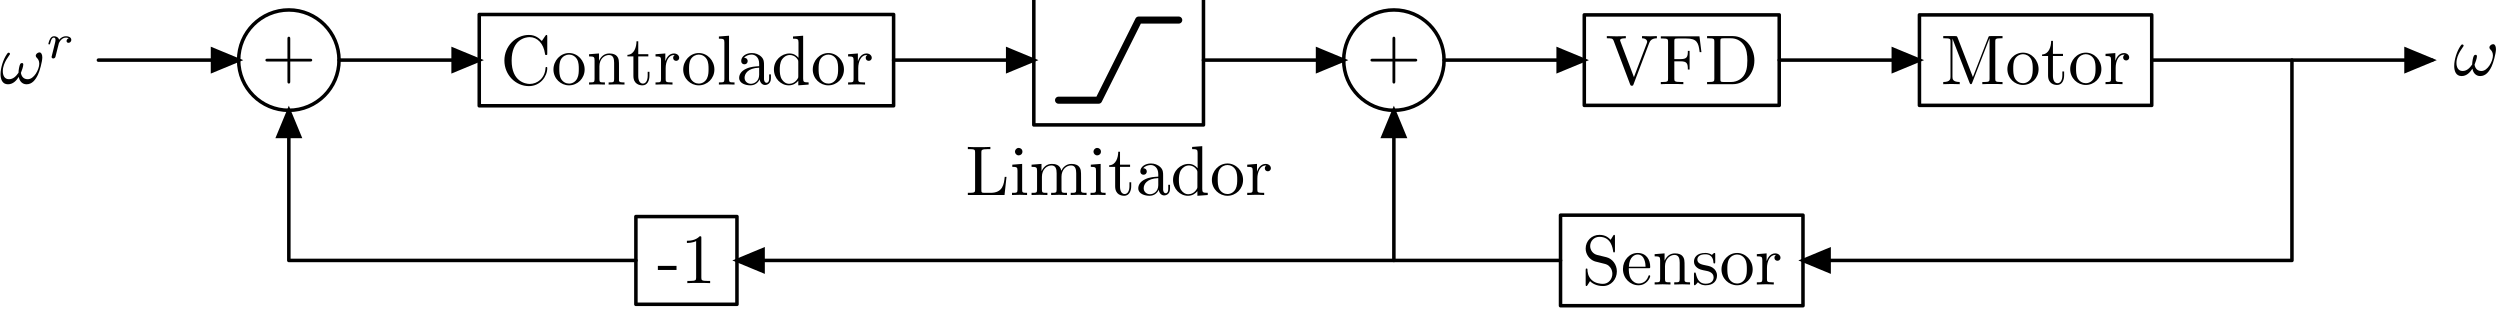
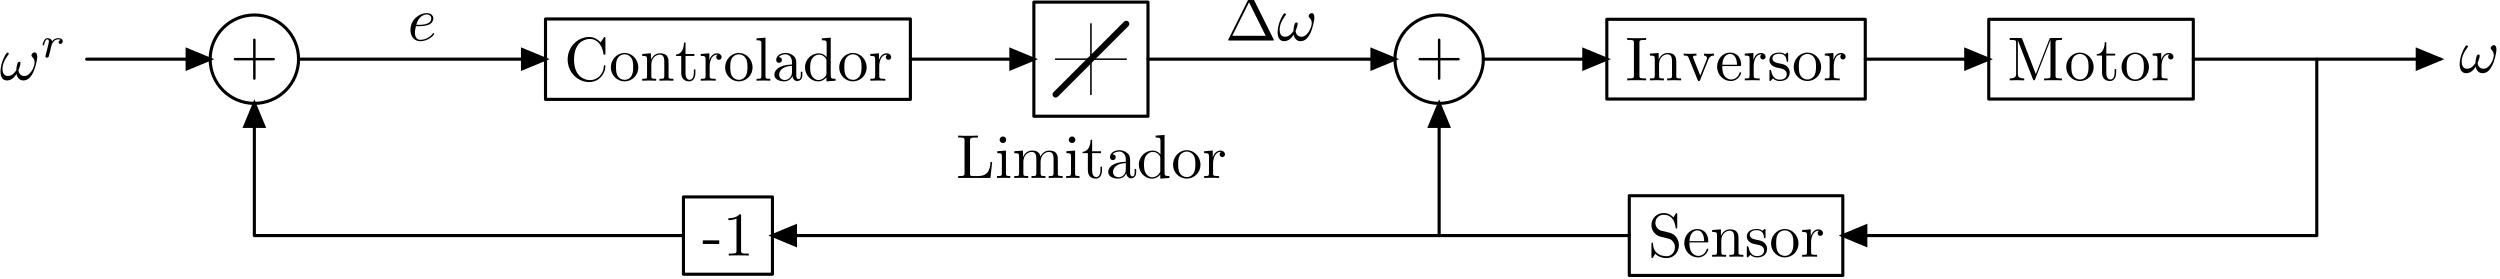
- <svg xmlns="http://www.w3.org/2000/svg" xmlns:xlink="http://www.w3.org/1999/xlink" version="1.1" width="353.782" height="44.42" viewBox="0 0 353.782 44.42">
+ <svg xmlns="http://www.w3.org/2000/svg" xmlns:xlink="http://www.w3.org/1999/xlink" version="1.1" width="401.745" height="44.808" viewBox="0 0 401.745 44.808">
  <defs>
+     <g transform="scale(0.009963,0.009963)" id="GLYPHcmr10_1">
+       <path style="fill-rule: evenodd;" d="M442 -698C435 -711,433 -716,416 -716C399 -716,397 -711,390 -698L52 -20C47 -11,47 -9,47 -8C47 -0,53 -0,69 -0L763 -0C779 -0,785 -0,785 -8C785 -9,785 -11,780 -20M384 -616L653 -76L114 -76" />
+     </g>
    <g transform="scale(0.009963,0.009963)" id="GLYPHcmr10_43">
      <path style="fill-rule: evenodd;" d="M409 -230L688 -230C702 -230,721 -230,721 -250C721 -270,702 -270,688 -270L409 -270L409 -550C409 -564,409 -583,389 -583C369 -583,369 -564,369 -550L369 -270L89 -270C75 -270,56 -270,56 -250C56 -230,75 -230,89 -230L369 -230L369 50C369 64,369 83,389 83C409 83,409 64,409 50" />
    </g>
    <g transform="scale(0.009963,0.009963)" id="GLYPHcmr10_45">
      <path style="fill-rule: evenodd;" d="M276 -187L276 -245L11 -245L11 -187" />
    </g>
    <g transform="scale(0.009963,0.009963)" id="GLYPHcmr10_49">
      <path style="fill-rule: evenodd;" d="M294 -640C294 -664,294 -666,271 -666C209 -602,121 -602,89 -602L89 -571C109 -571,168 -571,220 -597L220 -79C220 -43,217 -31,127 -31L95 -31L95 -0C130 -3,217 -3,257 -3C297 -3,384 -3,419 -0L419 -31L387 -31C297 -31,294 -42,294 -79" />
    </g>
    <g transform="scale(0.009963,0.009963)" id="GLYPHcmr10_67">
      <path style="fill-rule: evenodd;" d="M56 -342C56 -135,218 22,404 22C567 22,665 -117,665 -233C665 -243,665 -250,652 -250C641 -250,641 -244,640 -234C632 -91,525 -9,416 -9C355 -9,159 -43,159 -341C159 -640,354 -674,415 -674C524 -674,613 -583,633 -437C635 -423,635 -420,649 -420C665 -420,665 -423,665 -444L665 -681C665 -698,665 -705,654 -705C650 -705,646 -705,638 -693L588 -619C551 -655,500 -705,404 -705C217 -705,56 -546,56 -342" />
    </g>
-     <g transform="scale(0.009963,0.009963)" id="GLYPHcmr10_68">
-       <path style="fill-rule: evenodd;" d="M35 -683L35 -652L59 -652C136 -652,138 -641,138 -605L138 -78C138 -42,136 -31,59 -31L35 -31L35 -0L401 -0C569 -0,707 -148,707 -336C707 -526,572 -683,401 -683M273 -31C226 -31,224 -38,224 -71L224 -612C224 -645,226 -652,273 -652L373 -652C435 -652,504 -630,555 -559C598 -500,607 -414,607 -336C607 -225,588 -165,552 -116C532 -89,475 -31,374 -31" />
-     </g>
-     <g transform="scale(0.009963,0.009963)" id="GLYPHcmr10_70">
-       <path style="fill-rule: evenodd;" d="M582 -680L33 -680L33 -649L57 -649C134 -649,136 -638,136 -602L136 -78C136 -42,134 -31,57 -31L33 -31L33 -0C68 -3,146 -3,185 -3C226 -3,317 -3,353 -0L353 -31L320 -31C225 -31,225 -44,225 -79L225 -325L311 -325C407 -325,417 -293,417 -208L442 -208L442 -473L417 -473C417 -389,407 -356,311 -356L225 -356L225 -609C225 -642,227 -649,274 -649L394 -649C544 -649,569 -593,585 -455L610 -455" />
+     <g transform="scale(0.009963,0.009963)" id="GLYPHcmr10_73">
+       <path style="fill-rule: evenodd;" d="M225 -605C225 -641,228 -652,307 -652L333 -652L333 -683C298 -680,219 -680,181 -680C142 -680,63 -680,28 -683L28 -652L54 -652C133 -652,136 -641,136 -605L136 -78C136 -42,133 -31,54 -31L28 -31L28 -0C63 -3,142 -3,180 -3C219 -3,298 -3,333 -0L333 -31L307 -31C228 -31,225 -42,225 -78" />
    </g>
    <g transform="scale(0.009963,0.009963)" id="GLYPHcmr10_76">
      <path style="fill-rule: evenodd;" d="M582 -258L557 -258C546 -156,532 -31,356 -31L274 -31C227 -31,225 -38,225 -71L225 -604C225 -638,225 -652,320 -652L353 -652L353 -683C317 -680,226 -680,185 -680C146 -680,68 -680,33 -683L33 -652L57 -652C134 -652,136 -641,136 -605L136 -78C136 -42,134 -31,57 -31L33 -31L33 -0L554 -0" />
    </g>
    <g transform="scale(0.009963,0.009963)" id="GLYPHcmr10_77">
      <path style="fill-rule: evenodd;" d="M241 -661C232 -683,229 -683,206 -683L37 -683L37 -652L61 -652C138 -652,140 -641,140 -605L140 -105C140 -78,140 -31,37 -31L37 -0C72 -1,121 -3,154 -3C187 -3,236 -1,271 -0L271 -31C168 -31,168 -78,168 -105L168 -644L169 -644L410 -22C415 -9,420 -0,430 -0C441 -0,444 -8,448 -19L694 -652L695 -652L695 -78C695 -42,693 -31,616 -31L592 -31L592 -0C629 -3,697 -3,736 -3C775 -3,842 -3,879 -0L879 -31L855 -31C778 -31,776 -42,776 -78L776 -605C776 -641,778 -652,855 -652L879 -652L879 -683L710 -683C684 -683,684 -682,677 -664L458 -101" />
    </g>
    <g transform="scale(0.009963,0.009963)" id="GLYPHcmr10_83">
      <path style="fill-rule: evenodd;" d="M349 -388L221 -419C159 -434,120 -488,120 -546C120 -616,174 -677,252 -677C419 -677,441 -513,447 -468C448 -462,448 -456,459 -456C472 -456,472 -461,472 -480L472 -681C472 -698,472 -705,461 -705C454 -705,453 -704,446 -692L411 -635C381 -664,340 -705,251 -705C140 -705,56 -617,56 -511C56 -428,109 -355,187 -328C198 -324,249 -312,319 -295C346 -288,376 -281,404 -244C425 -218,435 -185,435 -152C435 -81,385 -9,301 -9C272 -9,196 -14,143 -63C85 -117,82 -181,81 -217C80 -227,72 -227,69 -227C56 -227,56 -220,56 -202L56 -2C56 15,56 22,67 22C74 22,75 20,82 9C82 8,85 5,118 -48C149 -14,213 22,302 22C419 22,499 -76,499 -186C499 -286,433 -368,349 -388" />
-     </g>
-     <g transform="scale(0.009963,0.009963)" id="GLYPHcmr10_86">
-       <path style="fill-rule: evenodd;" d="M621 -585C635 -622,662 -651,730 -652L730 -683C699 -681,659 -680,633 -680C603 -680,545 -682,519 -683L519 -652C571 -651,592 -625,592 -602C592 -594,589 -588,587 -582L404 -100L213 -605C207 -619,207 -621,207 -623C207 -652,264 -652,289 -652L289 -683C253 -680,184 -680,146 -680C98 -680,55 -682,19 -683L19 -652C84 -652,103 -652,117 -614L349 -0C356 19,361 22,374 22C391 22,393 17,398 3" />
    </g>
    <g transform="scale(0.009963,0.009963)" id="GLYPHcmr10_97">
      <path style="fill-rule: evenodd;" d="M333 -76C337 -36,364 6,411 6C432 6,493 -8,493 -89L493 -145L468 -145L468 -89C468 -31,443 -25,432 -25C399 -25,395 -70,395 -75L395 -275C395 -317,395 -356,359 -393C320 -432,270 -448,222 -448C140 -448,71 -401,71 -335C71 -305,91 -288,117 -288C145 -288,163 -308,163 -334C163 -346,158 -379,112 -380C139 -415,188 -426,220 -426C269 -426,326 -387,326 -298L326 -261C275 -258,205 -255,142 -225C67 -191,42 -139,42 -95C42 -14,139 11,202 11C268 11,314 -29,333 -76M326 -240L326 -140C326 -45,254 -11,209 -11C160 -11,119 -46,119 -96C119 -151,161 -234,326 -240" />
    </g>
    <g transform="scale(0.009963,0.009963)" id="GLYPHcmr10_100">
      <path style="fill-rule: evenodd;" d="M380 -55L380 11L527 -0L527 -31C457 -31,449 -38,449 -87L449 -694L305 -683L305 -652C375 -652,383 -645,383 -596L383 -380C354 -416,311 -442,257 -442C139 -442,34 -344,34 -215C34 -88,132 11,246 11C310 11,355 -23,380 -55M380 -323L380 -118C380 -100,380 -98,369 -81C339 -33,294 -11,251 -11C206 -11,170 -37,146 -75C120 -116,117 -173,117 -214C117 -251,119 -311,148 -356C169 -387,207 -420,261 -420C296 -420,338 -405,369 -360C380 -343,380 -341,380 -323" />
    </g>
    <g transform="scale(0.009963,0.009963)" id="GLYPHcmr10_101">
      <path style="fill-rule: evenodd;" d="M112 -252C118 -401,202 -426,236 -426C339 -426,349 -291,349 -252M111 -231L390 -231C412 -231,415 -231,415 -252C415 -351,361 -448,236 -448C120 -448,28 -345,28 -220C28 -86,133 11,248 11C370 11,415 -100,415 -119C415 -129,407 -131,402 -131C393 -131,391 -125,389 -117C354 -14,264 -14,254 -14C204 -14,164 -44,141 -81C111 -129,111 -195,111 -231" />
    </g>
    <g transform="scale(0.009963,0.009963)" id="GLYPHcmr10_105">
      <path style="fill-rule: evenodd;" d="M177 -442L37 -431L37 -400C102 -400,111 -394,111 -345L111 -76C111 -31,100 -31,33 -31L33 -0C65 -1,119 -3,143 -3C178 -3,213 -1,247 -0L247 -31C181 -31,177 -36,177 -75M181 -616C181 -648,156 -669,128 -669C97 -669,75 -642,75 -616C75 -589,97 -563,128 -563C156 -563,181 -584,181 -616" />
    </g>
    <g transform="scale(0.009963,0.009963)" id="GLYPHcmr10_108">
      <path style="fill-rule: evenodd;" d="M177 -694L33 -683L33 -652C103 -652,111 -645,111 -596L111 -76C111 -31,100 -31,33 -31L33 -0C66 -1,119 -3,144 -3C169 -3,218 -1,255 -0L255 -31C188 -31,177 -31,177 -76" />
    </g>
    <g transform="scale(0.009963,0.009963)" id="GLYPHcmr10_109">
      <path style="fill-rule: evenodd;" d="M110 -344L110 -76C110 -31,99 -31,32 -31L32 -0C67 -1,118 -3,145 -3C171 -3,223 -1,257 -0L257 -31C190 -31,179 -31,179 -76L179 -260C179 -364,250 -420,314 -420C377 -420,388 -366,388 -309L388 -76C388 -31,377 -31,310 -31L310 -0C345 -1,396 -3,423 -3C449 -3,501 -1,535 -0L535 -31C468 -31,457 -31,457 -76L457 -260C457 -364,528 -420,592 -420C655 -420,666 -366,666 -309L666 -76C666 -31,655 -31,588 -31L588 -0C623 -1,674 -3,701 -3C727 -3,779 -1,813 -0L813 -31C761 -31,736 -31,735 -61L735 -252C735 -338,735 -369,704 -405C690 -422,657 -442,599 -442C515 -442,471 -382,454 -344C440 -431,366 -442,321 -442C248 -442,201 -399,173 -337L173 -442L32 -431L32 -400C102 -400,110 -393,110 -344" />
    </g>
    <g transform="scale(0.009963,0.009963)" id="GLYPHcmr10_110">
      <path style="fill-rule: evenodd;" d="M110 -344L110 -76C110 -31,99 -31,32 -31L32 -0C67 -1,118 -3,145 -3C171 -3,223 -1,257 -0L257 -31C190 -31,179 -31,179 -76L179 -260C179 -364,250 -420,314 -420C377 -420,388 -366,388 -309L388 -76C388 -31,377 -31,310 -31L310 -0C345 -1,396 -3,423 -3C449 -3,501 -1,535 -0L535 -31C483 -31,458 -31,457 -61L457 -252C457 -338,457 -369,426 -405C412 -422,379 -442,321 -442C248 -442,201 -399,173 -337L173 -442L32 -431L32 -400C102 -400,110 -393,110 -344" />
    </g>
    <g transform="scale(0.009963,0.009963)" id="GLYPHcmr10_111">
      <path style="fill-rule: evenodd;" d="M471 -214C471 -342,371 -448,250 -448C125 -448,28 -339,28 -214C28 -85,132 11,249 11C370 11,471 -87,471 -214M250 -14C207 -14,163 -35,136 -81C111 -125,111 -186,111 -222C111 -261,111 -315,135 -359C162 -405,209 -426,249 -426C293 -426,336 -404,362 -361C388 -318,388 -260,388 -222C388 -186,388 -132,366 -88C344 -43,300 -14,250 -14" />
    </g>
    <g transform="scale(0.009963,0.009963)" id="GLYPHcmr10_114">
      <path style="fill-rule: evenodd;" d="M167 -332L167 -442L28 -431L28 -400C98 -400,106 -393,106 -344L106 -76C106 -31,95 -31,28 -31L28 -0C67 -1,114 -3,142 -3C182 -3,229 -3,269 -0L269 -31L248 -31C174 -31,172 -42,172 -78L172 -232C172 -331,214 -420,290 -420C297 -420,299 -420,301 -419C298 -418,278 -406,278 -380C278 -352,299 -337,321 -337C339 -337,364 -349,364 -381C364 -413,333 -442,290 -442C217 -442,181 -375,167 -332" />
    </g>
    <g transform="scale(0.009963,0.009963)" id="GLYPHcmr10_115">
      <path style="fill-rule: evenodd;" d="M208 -194C230 -190,312 -174,312 -102C312 -51,277 -11,199 -11C115 -11,79 -68,60 -153C57 -166,56 -170,46 -170C33 -170,33 -163,33 -145L33 -13C33 4,33 11,44 11C49 11,50 10,69 -9C71 -11,71 -13,89 -32C133 10,178 11,199 11C314 11,360 -56,360 -128C360 -181,330 -211,318 -223C285 -255,246 -263,204 -271C148 -282,81 -295,81 -353C81 -388,107 -429,193 -429C303 -429,308 -339,310 -308C311 -299,320 -299,322 -299C335 -299,335 -304,335 -323L335 -424C335 -441,335 -448,324 -448C319 -448,317 -448,304 -436C301 -432,291 -423,287 -420C249 -448,208 -448,193 -448C71 -448,33 -381,33 -325C33 -290,49 -262,76 -240C108 -214,136 -208,208 -194" />
    </g>
    <g transform="scale(0.009963,0.009963)" id="GLYPHcmr10_116">
      <path style="fill-rule: evenodd;" d="M173 -400L316 -400L316 -431L173 -431L173 -615L148 -615C147 -533,117 -426,19 -422L19 -400L104 -400L104 -124C104 -1,197 11,233 11C304 11,332 -60,332 -124L332 -181L307 -181L307 -126C307 -52,277 -14,240 -14C173 -14,173 -105,173 -122" />
    </g>
+     <g transform="scale(0.009963,0.009963)" id="GLYPHcmr10_118">
+       <path style="fill-rule: evenodd;" d="M416 -333C425 -356,442 -399,508 -400L508 -431C485 -429,456 -428,433 -428C409 -428,363 -430,346 -431L346 -400C383 -399,394 -376,394 -357C394 -348,392 -344,388 -333L286 -78L174 -357C168 -370,168 -372,168 -374C168 -400,207 -400,225 -400L225 -431C195 -430,139 -428,116 -428C89 -428,49 -429,19 -431L19 -400C82 -400,86 -394,99 -363L243 -8C249 6,251 11,264 11C277 11,281 2,285 -8" />
+     </g>
    <g transform="scale(0.009963,0.009963)" id="GLYPHcmmi10_33">
      <path style="fill-rule: evenodd;" d="M605 -372C605 -417,587 -442,565 -442C539 -442,512 -418,512 -395C512 -385,517 -374,527 -365C544 -350,562 -323,562 -281C562 -241,543 -184,512 -138C482 -95,445 -61,398 -61C341 -61,310 -97,301 -151C312 -177,335 -241,335 -269C335 -281,330 -291,317 -291C309 -291,298 -289,290 -274C279 -254,267 -189,267 -153C234 -106,194 -61,131 -61C65 -61,44 -120,44 -176C44 -301,146 -406,146 -419C146 -430,138 -438,127 -438C114 -438,107 -425,101 -416C50 -342,12 -223,12 -132C12 -63,35 11,117 11C188 11,235 -39,271 -94C280 -36,319 11,381 11C459 11,507 -50,543 -125C567 -174,605 -310,605 -372" />
+     </g>
+     <g transform="scale(0.009963,0.009963)" id="GLYPHcmmi10_101">
+       <path style="fill-rule: evenodd;" d="M187 -231C216 -231,290 -233,340 -254C410 -284,415 -343,415 -357C415 -401,377 -442,308 -442C197 -442,46 -345,46 -170C46 -68,105 11,203 11C346 11,430 -95,430 -107C430 -113,424 -120,418 -120C413 -120,411 -118,405 -110C326 -11,217 -11,205 -11C127 -11,118 -95,118 -127C118 -139,119 -170,134 -231M140 -253C179 -405,282 -420,308 -420C355 -420,382 -391,382 -357C382 -253,222 -253,181 -253" />
    </g>
    <g transform="scale(0.006974,0.006974)" id="GLYPHcmmi7_114">
      <path style="fill-rule: evenodd;" d="M235 -202C236 -208,259 -298,261 -303C263 -311,292 -361,324 -385C335 -393,362 -413,405 -413C415 -413,440 -412,460 -399C428 -390,416 -362,416 -344C416 -322,433 -307,456 -307C479 -307,512 -326,512 -368C512 -420,457 -441,406 -441C354 -441,309 -420,265 -370C247 -431,186 -441,162 -441C125 -441,100 -418,84 -390C61 -351,47 -293,47 -288C47 -275,61 -275,64 -275C78 -275,79 -278,86 -305C101 -366,120 -413,159 -413C185 -413,192 -391,192 -364C192 -345,183 -308,176 -281C169 -254,159 -213,154 -191L122 -63C118 -50,112 -25,112 -22C112 -0,130 10,146 10C161 10,181 1,189 -19C191 -25,202 -69,208 -94" />
    </g>
  </defs>
-   <g transform="translate(37 11)" style="fill: rgb(0%,0%,0%);">
+   <g transform="translate(37 12)" style="fill: rgb(0%,0%,0%);">
    <use xlink:href="#GLYPHcmr10_43" />
  </g>
-   <path d="M47.977 8.509C47.977 4.587,44.797 1.407,40.874 1.407C36.952 1.407,33.772 4.587,33.772 8.509C33.772 12.432,36.952 15.612,40.874 15.612C44.797 15.612,47.977 12.432,47.977 8.509Z" style="stroke:rgb(0%,0%,0%); stroke-width: 0.5;stroke-linecap: round;stroke-linejoin: round;stroke-miterlimit: 10;fill: none;" />
-   <g transform="translate(70.81966 11.96861)" style="fill: rgb(0%,0%,0%);">
+   <path d="M47.977 9.509C47.977 5.587,44.797 2.407,40.874 2.407C36.952 2.407,33.772 5.587,33.772 9.509C33.772 13.432,36.952 16.612,40.874 16.612C44.797 16.612,47.977 13.432,47.977 9.509Z" style="stroke:rgb(0%,0%,0%); stroke-width: 0.5;stroke-linecap: round;stroke-linejoin: round;stroke-miterlimit: 10;fill: none;" />
+   <g transform="translate(90.66213 12.96861)" style="fill: rgb(0%,0%,0%);">
    <use xlink:href="#GLYPHcmr10_67" />
    <use xlink:href="#GLYPHcmr10_111" x="7.222" />
    <use xlink:href="#GLYPHcmr10_110" x="12.222" />
    <use xlink:href="#GLYPHcmr10_116" x="17.778" />
    <use xlink:href="#GLYPHcmr10_114" x="21.667" />
    <use xlink:href="#GLYPHcmr10_111" x="25.584" />
    <use xlink:href="#GLYPHcmr10_108" x="30.584" />
    <use xlink:href="#GLYPHcmr10_97" x="33.362" />
    <use xlink:href="#GLYPHcmr10_100" x="38.362" />
    <use xlink:href="#GLYPHcmr10_111" x="43.918" />
    <use xlink:href="#GLYPHcmr10_114" x="48.918" />
  </g>
-   <path d="M67.82 14.969L126.456 14.969L126.456 2.05L67.82 2.05Z" style="stroke:rgb(0%,0%,0%); stroke-width: 0.5;stroke-linecap: round;stroke-linejoin: round;stroke-miterlimit: 10;fill: none;" />
-   <path d="M149.798 14.179L155.468 14.179L161.137 2.84L166.806 2.84" style="stroke:rgb(0%,0%,0%); stroke-width: 1;stroke-linecap: round;stroke-linejoin: round;stroke-miterlimit: 10;fill: none;" />
-   <path d="M146.298 17.679L170.306 17.679L170.306 -0.66L146.298 -0.66Z" style="stroke:rgb(0%,0%,0%); stroke-width: 0.5;stroke-linecap: round;stroke-linejoin: round;stroke-miterlimit: 10;fill: none;" />
-   <g transform="translate(193.3771 11)" style="fill: rgb(0%,0%,0%);">
+   <path d="M87.662 15.969L146.298 15.969L146.298 3.05L87.662 3.05Z" style="stroke:rgb(0%,0%,0%); stroke-width: 0.5;stroke-linecap: round;stroke-linejoin: round;stroke-miterlimit: 10;fill: none;" />
+   <path d="M169.641 9.509L180.979 9.509" style="stroke:rgb(0%,0%,0%); stroke-width: 0.25;stroke-linecap: round;stroke-linejoin: round;stroke-miterlimit: 10;fill: none;" />
+   <path d="M175.31 15.179L175.31 3.84" style="stroke:rgb(0%,0%,0%); stroke-width: 0.25;stroke-linecap: round;stroke-linejoin: round;stroke-miterlimit: 10;fill: none;" />
+   <path d="M169.641 15.179L180.979 3.84" style="stroke:rgb(0%,0%,0%); stroke-width: 1;stroke-linecap: round;stroke-linejoin: round;stroke-miterlimit: 10;fill: none;" />
+   <path d="M166.141 18.679L184.479 18.679L184.479 0.34L166.141 0.34Z" style="stroke:rgb(0%,0%,0%); stroke-width: 0.5;stroke-linecap: round;stroke-linejoin: round;stroke-miterlimit: 10;fill: none;" />
+   <g transform="translate(227.3928 12)" style="fill: rgb(0%,0%,0%);">
    <use xlink:href="#GLYPHcmr10_43" />
  </g>
-   <path d="M204.354 8.509C204.354 4.587,201.174 1.407,197.251 1.407C193.329 1.407,190.149 4.587,190.149 8.509C190.149 12.432,193.329 15.612,197.251 15.612C201.174 15.612,204.354 12.432,204.354 8.509Z" style="stroke:rgb(0%,0%,0%); stroke-width: 0.5;stroke-linecap: round;stroke-linejoin: round;stroke-miterlimit: 10;fill: none;" />
-   <g transform="translate(227.1968 11.91325)" style="fill: rgb(0%,0%,0%);">
-     <use xlink:href="#GLYPHcmr10_86" />
-     <use xlink:href="#GLYPHcmr10_70" x="7.5" />
-     <use xlink:href="#GLYPHcmr10_68" x="14.028" />
+   <path d="M238.37 9.509C238.37 5.587,235.19 2.407,231.267 2.407C227.344 2.407,224.164 5.587,224.164 9.509C224.164 13.432,227.344 16.612,231.267 16.612C235.19 16.612,238.37 13.432,238.37 9.509Z" style="stroke:rgb(0%,0%,0%); stroke-width: 0.5;stroke-linecap: round;stroke-linejoin: round;stroke-miterlimit: 10;fill: none;" />
+   <g transform="translate(261.2124 12.91325)" style="fill: rgb(0%,0%,0%);">
+     <use xlink:href="#GLYPHcmr10_73" />
+     <use xlink:href="#GLYPHcmr10_110" x="3.611" />
+     <use xlink:href="#GLYPHcmr10_118" x="9.167" />
+     <use xlink:href="#GLYPHcmr10_101" x="14.445" />
+     <use xlink:href="#GLYPHcmr10_114" x="18.889" />
+     <use xlink:href="#GLYPHcmr10_115" x="22.806" />
+     <use xlink:href="#GLYPHcmr10_111" x="26.751" />
+     <use xlink:href="#GLYPHcmr10_114" x="31.751" />
  </g>
-   <path d="M224.197 14.913L251.783 14.913L251.783 2.105L224.197 2.105Z" style="stroke:rgb(0%,0%,0%); stroke-width: 0.5;stroke-linecap: round;stroke-linejoin: round;stroke-miterlimit: 10;fill: none;" />
-   <g transform="translate(274.625 11.91325)" style="fill: rgb(0%,0%,0%);">
+   <path d="M258.212 15.913L299.746 15.913L299.746 3.105L258.212 3.105Z" style="stroke:rgb(0%,0%,0%); stroke-width: 0.5;stroke-linecap: round;stroke-linejoin: round;stroke-miterlimit: 10;fill: none;" />
+   <g transform="translate(322.5885 12.91325)" style="fill: rgb(0%,0%,0%);">
    <use xlink:href="#GLYPHcmr10_77" />
    <use xlink:href="#GLYPHcmr10_111" x="9.167" />
    <use xlink:href="#GLYPHcmr10_116" x="14.167" />
    <use xlink:href="#GLYPHcmr10_111" x="18.056" />
    <use xlink:href="#GLYPHcmr10_114" x="23.056" />
  </g>
-   <path d="M271.625 14.913L304.497 14.913L304.497 2.105L271.625 2.105Z" style="stroke:rgb(0%,0%,0%); stroke-width: 0.5;stroke-linecap: round;stroke-linejoin: round;stroke-miterlimit: 10;fill: none;" />
-   <g transform="translate(-0.041321 11.81836)" style="fill: rgb(0%,0%,0%);">
+   <path d="M319.588 15.913L352.46 15.913L352.46 3.105L319.588 3.105Z" style="stroke:rgb(0%,0%,0%); stroke-width: 0.5;stroke-linecap: round;stroke-linejoin: round;stroke-miterlimit: 10;fill: none;" />
+   <g transform="translate(-0.041321 12.81836)" style="fill: rgb(0%,0%,0%);">
    <use xlink:href="#GLYPHcmmi10_33" />
  </g>
-   <g transform="translate(6.51738 8.202957)" style="fill: rgb(0%,0%,0%);">
+   <g transform="translate(6.51738 9.202957)" style="fill: rgb(0%,0%,0%);">
    <use xlink:href="#GLYPHcmmi7_114" />
  </g>
-   <g transform="translate(347.1816 10.65411)" style="fill: rgb(0%,0%,0%);">
-     <use xlink:href="#GLYPHcmmi10_33" />
+   <g transform="translate(65.50018 6.509354)" style="fill: rgb(0%,0%,0%);">
+     <use xlink:href="#GLYPHcmmi10_101" />
  </g>
-   <g transform="translate(136.6334 27.59714)" style="fill: rgb(0%,0%,0%);">
+   <g transform="translate(153.6413 28.59714)" style="fill: rgb(0%,0%,0%);">
    <use xlink:href="#GLYPHcmr10_76" />
    <use xlink:href="#GLYPHcmr10_105" x="6.25" />
    <use xlink:href="#GLYPHcmr10_109" x="9.028" />
    <use xlink:href="#GLYPHcmr10_105" x="17.361" />
    <use xlink:href="#GLYPHcmr10_116" x="20.139" />
    <use xlink:href="#GLYPHcmr10_97" x="24.028" />
    <use xlink:href="#GLYPHcmr10_100" x="29.028" />
    <use xlink:href="#GLYPHcmr10_111" x="34.584" />
    <use xlink:href="#GLYPHcmr10_114" x="39.584" />
  </g>
-   <path d="M13.929 8.509L33.772 8.509" style="stroke:rgb(0%,0%,0%); stroke-width: 0.5;stroke-linecap: round;stroke-linejoin: round;stroke-miterlimit: 10;fill: none;" />
-   <path d="M30.076 10.04L33.772 8.509L30.076 6.979Z" style="stroke:rgb(0%,0%,0%); stroke-width: 0.5;fill: rgb(0%,0%,0%);" />
-   <path d="M47.977 8.509L67.82 8.509" style="stroke:rgb(0%,0%,0%); stroke-width: 0.5;stroke-linecap: round;stroke-linejoin: round;stroke-miterlimit: 10;fill: none;" />
-   <path d="M64.124 10.04L67.82 8.509L64.124 6.979Z" style="stroke:rgb(0%,0%,0%); stroke-width: 0.5;fill: rgb(0%,0%,0%);" />
-   <path d="M126.456 8.509L146.298 8.509" style="stroke:rgb(0%,0%,0%); stroke-width: 0.5;stroke-linecap: round;stroke-linejoin: round;stroke-miterlimit: 10;fill: none;" />
-   <path d="M142.603 10.04L146.298 8.509L142.603 6.979Z" style="stroke:rgb(0%,0%,0%); stroke-width: 0.5;fill: rgb(0%,0%,0%);" />
-   <path d="M170.306 8.509L190.149 8.509" style="stroke:rgb(0%,0%,0%); stroke-width: 0.5;stroke-linecap: round;stroke-linejoin: round;stroke-miterlimit: 10;fill: none;" />
-   <path d="M186.453 10.04L190.149 8.509L186.453 6.979Z" style="stroke:rgb(0%,0%,0%); stroke-width: 0.5;fill: rgb(0%,0%,0%);" />
-   <path d="M204.354 8.509L224.197 8.509" style="stroke:rgb(0%,0%,0%); stroke-width: 0.5;stroke-linecap: round;stroke-linejoin: round;stroke-miterlimit: 10;fill: none;" />
-   <path d="M220.501 10.04L224.197 8.509L220.501 6.979Z" style="stroke:rgb(0%,0%,0%); stroke-width: 0.5;fill: rgb(0%,0%,0%);" />
-   <path d="M251.783 8.509L271.625 8.509" style="stroke:rgb(0%,0%,0%); stroke-width: 0.5;stroke-linecap: round;stroke-linejoin: round;stroke-miterlimit: 10;fill: none;" />
-   <path d="M267.93 10.04L271.625 8.509L267.93 6.979Z" style="stroke:rgb(0%,0%,0%); stroke-width: 0.5;fill: rgb(0%,0%,0%);" />
-   <path d="M304.497 8.509L324.339 8.509L344.182 8.509" style="stroke:rgb(0%,0%,0%); stroke-width: 0.5;stroke-linecap: round;stroke-linejoin: round;stroke-miterlimit: 10;fill: none;" />
-   <path d="M340.486 10.04L344.182 8.509L340.486 6.979Z" style="stroke:rgb(0%,0%,0%); stroke-width: 0.5;fill: rgb(0%,0%,0%);" />
-   <g transform="translate(223.8344 40.25966)" style="fill: rgb(0%,0%,0%);">
+   <g transform="translate(196.8914 6.509354)" style="fill: rgb(0%,0%,0%);">
+     <use xlink:href="#GLYPHcmr10_1" />
+   </g>
+   <g transform="translate(205.1936 6.509354)" style="fill: rgb(0%,0%,0%);">
+     <use xlink:href="#GLYPHcmmi10_33" />
+   </g>
+   <g transform="translate(395.145 11.65411)" style="fill: rgb(0%,0%,0%);">
+     <use xlink:href="#GLYPHcmmi10_33" />
+   </g>
+   <path d="M13.929 9.509L33.772 9.509" style="stroke:rgb(0%,0%,0%); stroke-width: 0.5;stroke-linecap: round;stroke-linejoin: round;stroke-miterlimit: 10;fill: none;" />
+   <path d="M30.076 11.04L33.772 9.509L30.076 7.979Z" style="stroke:rgb(0%,0%,0%); stroke-width: 0.5;fill: rgb(0%,0%,0%);" />
+   <path d="M47.977 9.509L87.662 9.509" style="stroke:rgb(0%,0%,0%); stroke-width: 0.5;stroke-linecap: round;stroke-linejoin: round;stroke-miterlimit: 10;fill: none;" />
+   <path d="M83.966 11.04L87.662 9.509L83.966 7.979Z" style="stroke:rgb(0%,0%,0%); stroke-width: 0.5;fill: rgb(0%,0%,0%);" />
+   <path d="M146.298 9.509L166.141 9.509" style="stroke:rgb(0%,0%,0%); stroke-width: 0.5;stroke-linecap: round;stroke-linejoin: round;stroke-miterlimit: 10;fill: none;" />
+   <path d="M162.445 11.04L166.141 9.509L162.445 7.979Z" style="stroke:rgb(0%,0%,0%); stroke-width: 0.5;fill: rgb(0%,0%,0%);" />
+   <path d="M184.479 9.509L224.164 9.509" style="stroke:rgb(0%,0%,0%); stroke-width: 0.5;stroke-linecap: round;stroke-linejoin: round;stroke-miterlimit: 10;fill: none;" />
+   <path d="M220.469 11.04L224.164 9.509L220.469 7.979Z" style="stroke:rgb(0%,0%,0%); stroke-width: 0.5;fill: rgb(0%,0%,0%);" />
+   <path d="M238.37 9.509L258.212 9.509" style="stroke:rgb(0%,0%,0%); stroke-width: 0.5;stroke-linecap: round;stroke-linejoin: round;stroke-miterlimit: 10;fill: none;" />
+   <path d="M254.517 11.04L258.212 9.509L254.517 7.979Z" style="stroke:rgb(0%,0%,0%); stroke-width: 0.5;fill: rgb(0%,0%,0%);" />
+   <path d="M299.746 9.509L319.588 9.509" style="stroke:rgb(0%,0%,0%); stroke-width: 0.5;stroke-linecap: round;stroke-linejoin: round;stroke-miterlimit: 10;fill: none;" />
+   <path d="M315.893 11.04L319.588 9.509L315.893 7.979Z" style="stroke:rgb(0%,0%,0%); stroke-width: 0.5;fill: rgb(0%,0%,0%);" />
+   <path d="M352.46 9.509L372.303 9.509L392.145 9.509" style="stroke:rgb(0%,0%,0%); stroke-width: 0.5;stroke-linecap: round;stroke-linejoin: round;stroke-miterlimit: 10;fill: none;" />
+   <path d="M388.45 11.04L392.145 9.509L388.45 7.979Z" style="stroke:rgb(0%,0%,0%); stroke-width: 0.5;fill: rgb(0%,0%,0%);" />
+   <g transform="translate(264.8239 41.25966)" style="fill: rgb(0%,0%,0%);">
    <use xlink:href="#GLYPHcmr10_83" />
    <use xlink:href="#GLYPHcmr10_101" x="5.556" />
    <use xlink:href="#GLYPHcmr10_110" x="10" />
    <use xlink:href="#GLYPHcmr10_115" x="15.556" />
    <use xlink:href="#GLYPHcmr10_111" x="19.5" />
    <use xlink:href="#GLYPHcmr10_114" x="24.5" />
  </g>
-   <path d="M220.834 43.26L255.145 43.26L255.145 30.452L220.834 30.452Z" style="stroke:rgb(0%,0%,0%); stroke-width: 0.5;stroke-linecap: round;stroke-linejoin: round;stroke-miterlimit: 10;fill: none;" />
-   <g transform="translate(92.98663 40.06596)" style="fill: rgb(0%,0%,0%);">
+   <path d="M261.824 44.26L296.135 44.26L296.135 31.452L261.824 31.452Z" style="stroke:rgb(0%,0%,0%); stroke-width: 0.5;stroke-linecap: round;stroke-linejoin: round;stroke-miterlimit: 10;fill: none;" />
+   <g transform="translate(112.8291 41.06596)" style="fill: rgb(0%,0%,0%);">
    <use xlink:href="#GLYPHcmr10_45" />
    <use xlink:href="#GLYPHcmr10_49" x="3.333" />
  </g>
-   <path d="M89.987 43.066L104.289 43.066L104.289 30.646L89.987 30.646Z" style="stroke:rgb(0%,0%,0%); stroke-width: 0.5;stroke-linecap: round;stroke-linejoin: round;stroke-miterlimit: 10;fill: none;" />
-   <path d="M324.339 8.509L324.339 36.856L255.145 36.856" style="stroke:rgb(0%,0%,0%); stroke-width: 0.5;stroke-linecap: round;stroke-linejoin: round;stroke-miterlimit: 10;fill: none;" />
-   <path d="M258.841 35.325L255.145 36.856L258.841 38.387Z" style="stroke:rgb(0%,0%,0%); stroke-width: 0.5;fill: rgb(0%,0%,0%);" />
-   <path d="M220.834 36.856L197.251 36.856L197.251 15.612" style="stroke:rgb(0%,0%,0%); stroke-width: 0.5;stroke-linecap: round;stroke-linejoin: round;stroke-miterlimit: 10;fill: none;" />
-   <path d="M198.782 19.308L197.251 15.612L195.721 19.308Z" style="stroke:rgb(0%,0%,0%); stroke-width: 0.5;fill: rgb(0%,0%,0%);" />
-   <path d="M197.251 36.856L104.289 36.856" style="stroke:rgb(0%,0%,0%); stroke-width: 0.5;stroke-linecap: round;stroke-linejoin: round;stroke-miterlimit: 10;fill: none;" />
-   <path d="M107.984 35.325L104.289 36.856L107.984 38.387Z" style="stroke:rgb(0%,0%,0%); stroke-width: 0.5;fill: rgb(0%,0%,0%);" />
-   <path d="M89.987 36.856L40.874 36.856L40.874 15.612" style="stroke:rgb(0%,0%,0%); stroke-width: 0.5;stroke-linecap: round;stroke-linejoin: round;stroke-miterlimit: 10;fill: none;" />
-   <path d="M42.405 19.308L40.874 15.612L39.344 19.308Z" style="stroke:rgb(0%,0%,0%); stroke-width: 0.5;fill: rgb(0%,0%,0%);" />
+   <path d="M109.829 44.066L124.131 44.066L124.131 31.646L109.829 31.646Z" style="stroke:rgb(0%,0%,0%); stroke-width: 0.5;stroke-linecap: round;stroke-linejoin: round;stroke-miterlimit: 10;fill: none;" />
+   <path d="M372.303 9.509L372.303 37.856L296.135 37.856" style="stroke:rgb(0%,0%,0%); stroke-width: 0.5;stroke-linecap: round;stroke-linejoin: round;stroke-miterlimit: 10;fill: none;" />
+   <path d="M299.83 36.325L296.135 37.856L299.83 39.387Z" style="stroke:rgb(0%,0%,0%); stroke-width: 0.5;fill: rgb(0%,0%,0%);" />
+   <path d="M261.824 37.856L231.267 37.856L231.267 16.612" style="stroke:rgb(0%,0%,0%); stroke-width: 0.5;stroke-linecap: round;stroke-linejoin: round;stroke-miterlimit: 10;fill: none;" />
+   <path d="M232.798 20.308L231.267 16.612L229.736 20.308Z" style="stroke:rgb(0%,0%,0%); stroke-width: 0.5;fill: rgb(0%,0%,0%);" />
+   <path d="M231.267 37.856L124.131 37.856" style="stroke:rgb(0%,0%,0%); stroke-width: 0.5;stroke-linecap: round;stroke-linejoin: round;stroke-miterlimit: 10;fill: none;" />
+   <path d="M127.827 36.325L124.131 37.856L127.827 39.387Z" style="stroke:rgb(0%,0%,0%); stroke-width: 0.5;fill: rgb(0%,0%,0%);" />
+   <path d="M109.829 37.856L40.874 37.856L40.874 16.612" style="stroke:rgb(0%,0%,0%); stroke-width: 0.5;stroke-linecap: round;stroke-linejoin: round;stroke-miterlimit: 10;fill: none;" />
+   <path d="M42.405 20.308L40.874 16.612L39.344 20.308Z" style="stroke:rgb(0%,0%,0%); stroke-width: 0.5;fill: rgb(0%,0%,0%);" />
</svg>
